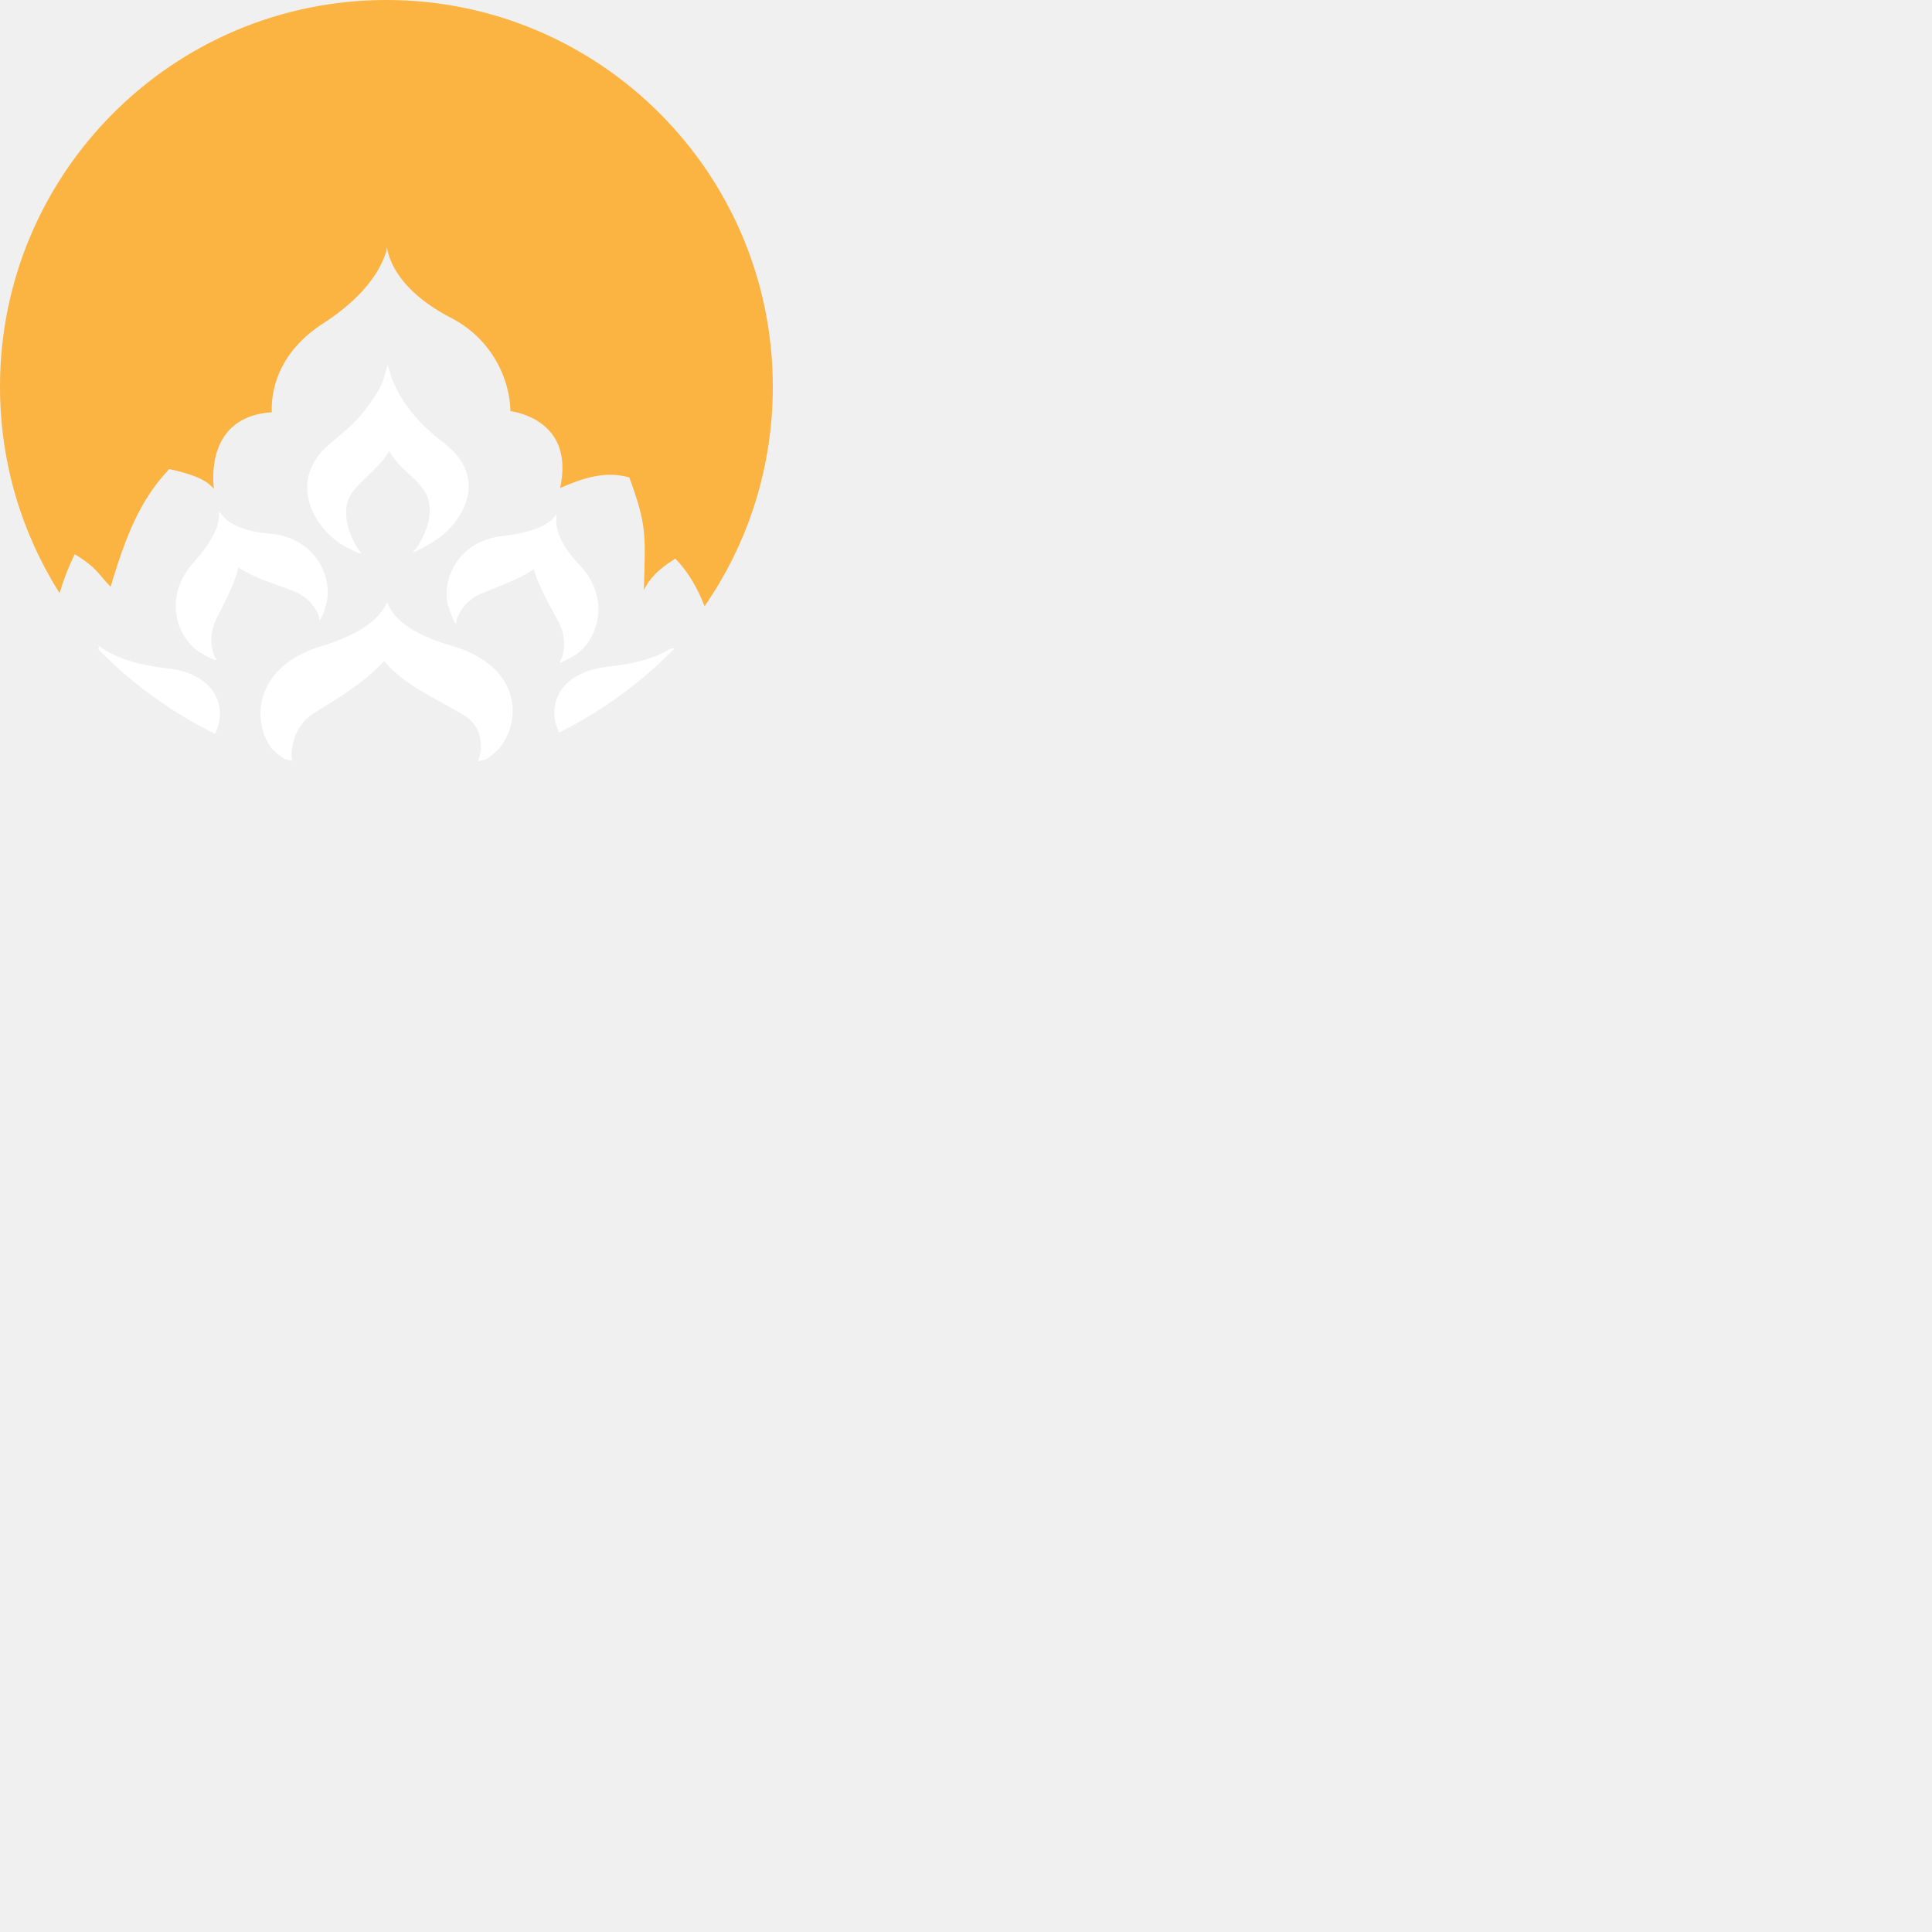
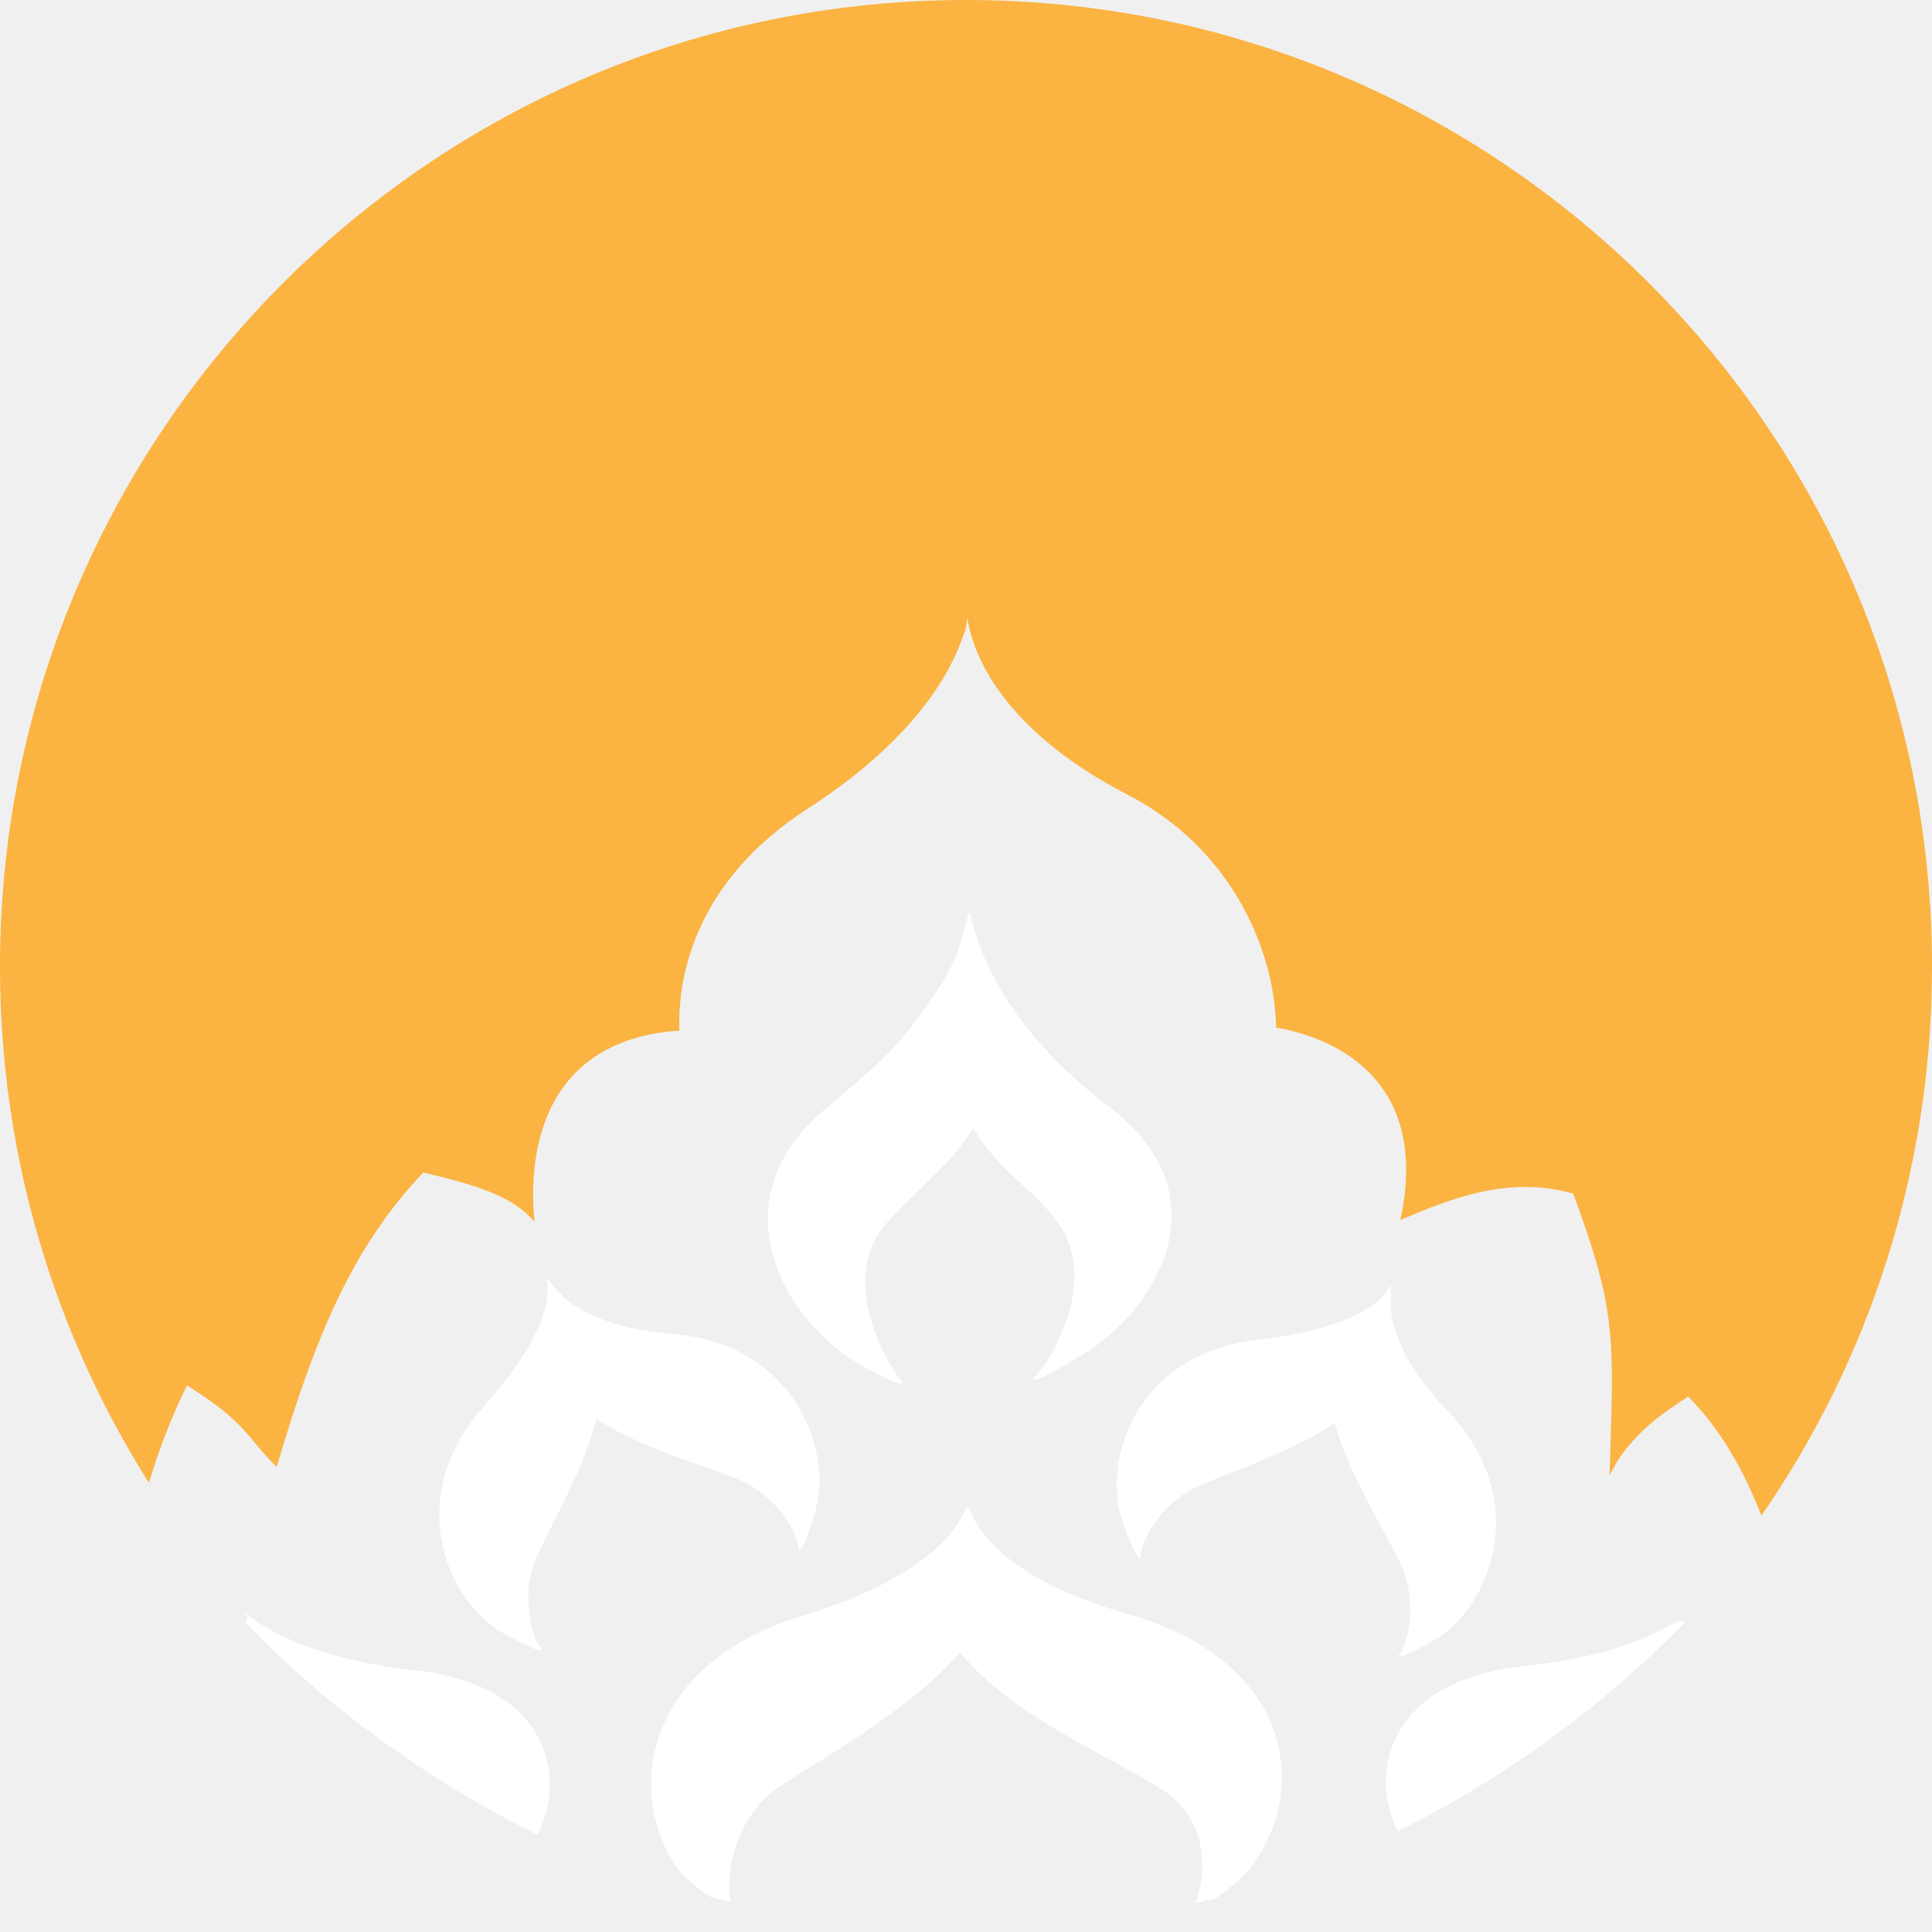
- <svg xmlns="http://www.w3.org/2000/svg" width="100" height="100" viewBox="0 0 100 100" fill="none">
+ <svg xmlns="http://www.w3.org/2000/svg" width="40" height="40" viewBox="0 0 40 40" fill="none">
  <path d="M31.505 34.501C28.81 34.792 28.3 36.651 28.944 37.913C31.165 36.808 33.167 35.339 34.89 33.59C34.672 33.384 34.332 34.197 31.505 34.501Z" fill="white" />
  <path d="M5.728 30.372C6.541 27.616 7.306 25.818 8.762 24.276C9.842 24.531 10.595 24.75 11.068 25.296C10.946 24.154 11.056 21.544 14.065 21.337C14.017 19.758 14.745 18.022 16.699 16.759C19.66 14.852 19.915 13.091 19.988 13.055C20.158 12.035 19.49 14.463 23.349 16.455C25.51 17.572 26.395 19.686 26.42 21.276C27.379 21.434 29.66 22.187 28.992 25.26C29.988 24.834 31.225 24.325 32.572 24.713C33.483 27.191 33.41 27.664 33.325 30.554C33.738 29.644 34.648 29.121 34.951 28.915C35.594 29.559 36.092 30.409 36.468 31.38C38.701 28.15 40 24.239 40 20.013C40 8.962 31.044 0 20 0C8.956 0 0 8.962 0 20.013C0 23.948 1.128 27.603 3.083 30.7C3.265 30.093 3.507 29.425 3.871 28.684C5.121 29.462 5.097 29.753 5.728 30.372Z" fill="#FBB342" />
  <path d="M25.849 38.727C27.075 37.209 26.905 34.441 23.361 33.42C21.226 32.813 20.461 31.988 20.17 31.465C20.133 31.38 20.097 31.295 20.048 31.21C19.964 30.98 20.048 32.413 16.602 33.457C13.24 34.477 12.961 37.222 14.053 38.727C14.162 38.861 14.454 39.104 14.709 39.274C14.855 39.31 15 39.347 15.133 39.383C15.024 39.031 15.097 37.659 16.189 36.954C17.33 36.226 18.859 35.364 19.879 34.21C20.91 35.485 22.767 36.25 24.041 37.039C25.157 37.732 24.915 39.031 24.745 39.407C24.879 39.371 25.012 39.335 25.158 39.31C25.424 39.128 25.728 38.861 25.849 38.727Z" fill="white" />
  <path d="M23.204 31.38C23.277 31.611 23.532 32.352 23.617 32.254C23.568 32.084 23.932 31.137 24.879 30.736C25.704 30.384 26.748 30.056 27.634 29.461C27.925 30.518 28.544 31.465 28.957 32.291C29.418 33.202 29.102 34.161 28.957 34.27C28.944 34.404 29.624 33.991 29.83 33.87C30.947 33.08 31.65 30.967 29.976 29.218C29.187 28.393 28.895 27.725 28.811 27.239C28.774 27.032 28.811 26.875 28.787 26.595C28.811 26.45 28.774 27.421 26.068 27.737C23.653 27.98 22.84 30.056 23.204 31.38Z" fill="white" />
  <path d="M17.597 28.126C17.852 28.283 18.701 28.769 18.701 28.623C18.519 28.502 17.27 26.559 18.349 25.332C18.98 24.616 19.696 24.118 20.145 23.353C20.716 24.312 21.407 24.592 21.929 25.357C22.815 26.644 21.577 28.417 21.395 28.538C21.395 28.684 22.342 28.089 22.597 27.931C23.992 26.972 25.327 24.725 22.973 22.928C19.817 20.523 20.194 18.325 20.012 19.054C19.817 19.831 19.733 20.062 19.053 21.009C18.483 21.799 18.033 22.163 17.124 22.928C14.842 24.81 16.189 27.191 17.597 28.126Z" fill="white" />
  <path d="M8.616 34.586C5.327 34.234 4.708 32.886 5.121 33.469C5.145 33.493 5.096 33.542 5.084 33.603C6.832 35.388 8.871 36.869 11.128 37.987C11.771 36.724 11.286 34.878 8.616 34.586Z" fill="white" />
  <path d="M10.327 33.76C10.534 33.882 11.226 34.27 11.213 34.137C11.068 34.04 10.716 33.093 11.14 32.169C11.517 31.356 12.087 30.409 12.342 29.376C13.264 29.971 14.357 30.263 15.218 30.603C16.177 30.967 16.565 31.902 16.529 32.072C16.614 32.182 16.845 31.429 16.905 31.186C17.208 29.85 16.335 27.81 13.92 27.616C12.779 27.53 12.124 27.215 11.736 26.911C11.577 26.79 11.493 26.632 11.299 26.45C11.213 26.328 11.845 27.069 10.024 29.109C8.398 30.931 9.174 33.008 10.327 33.76Z" fill="white" />
</svg>
